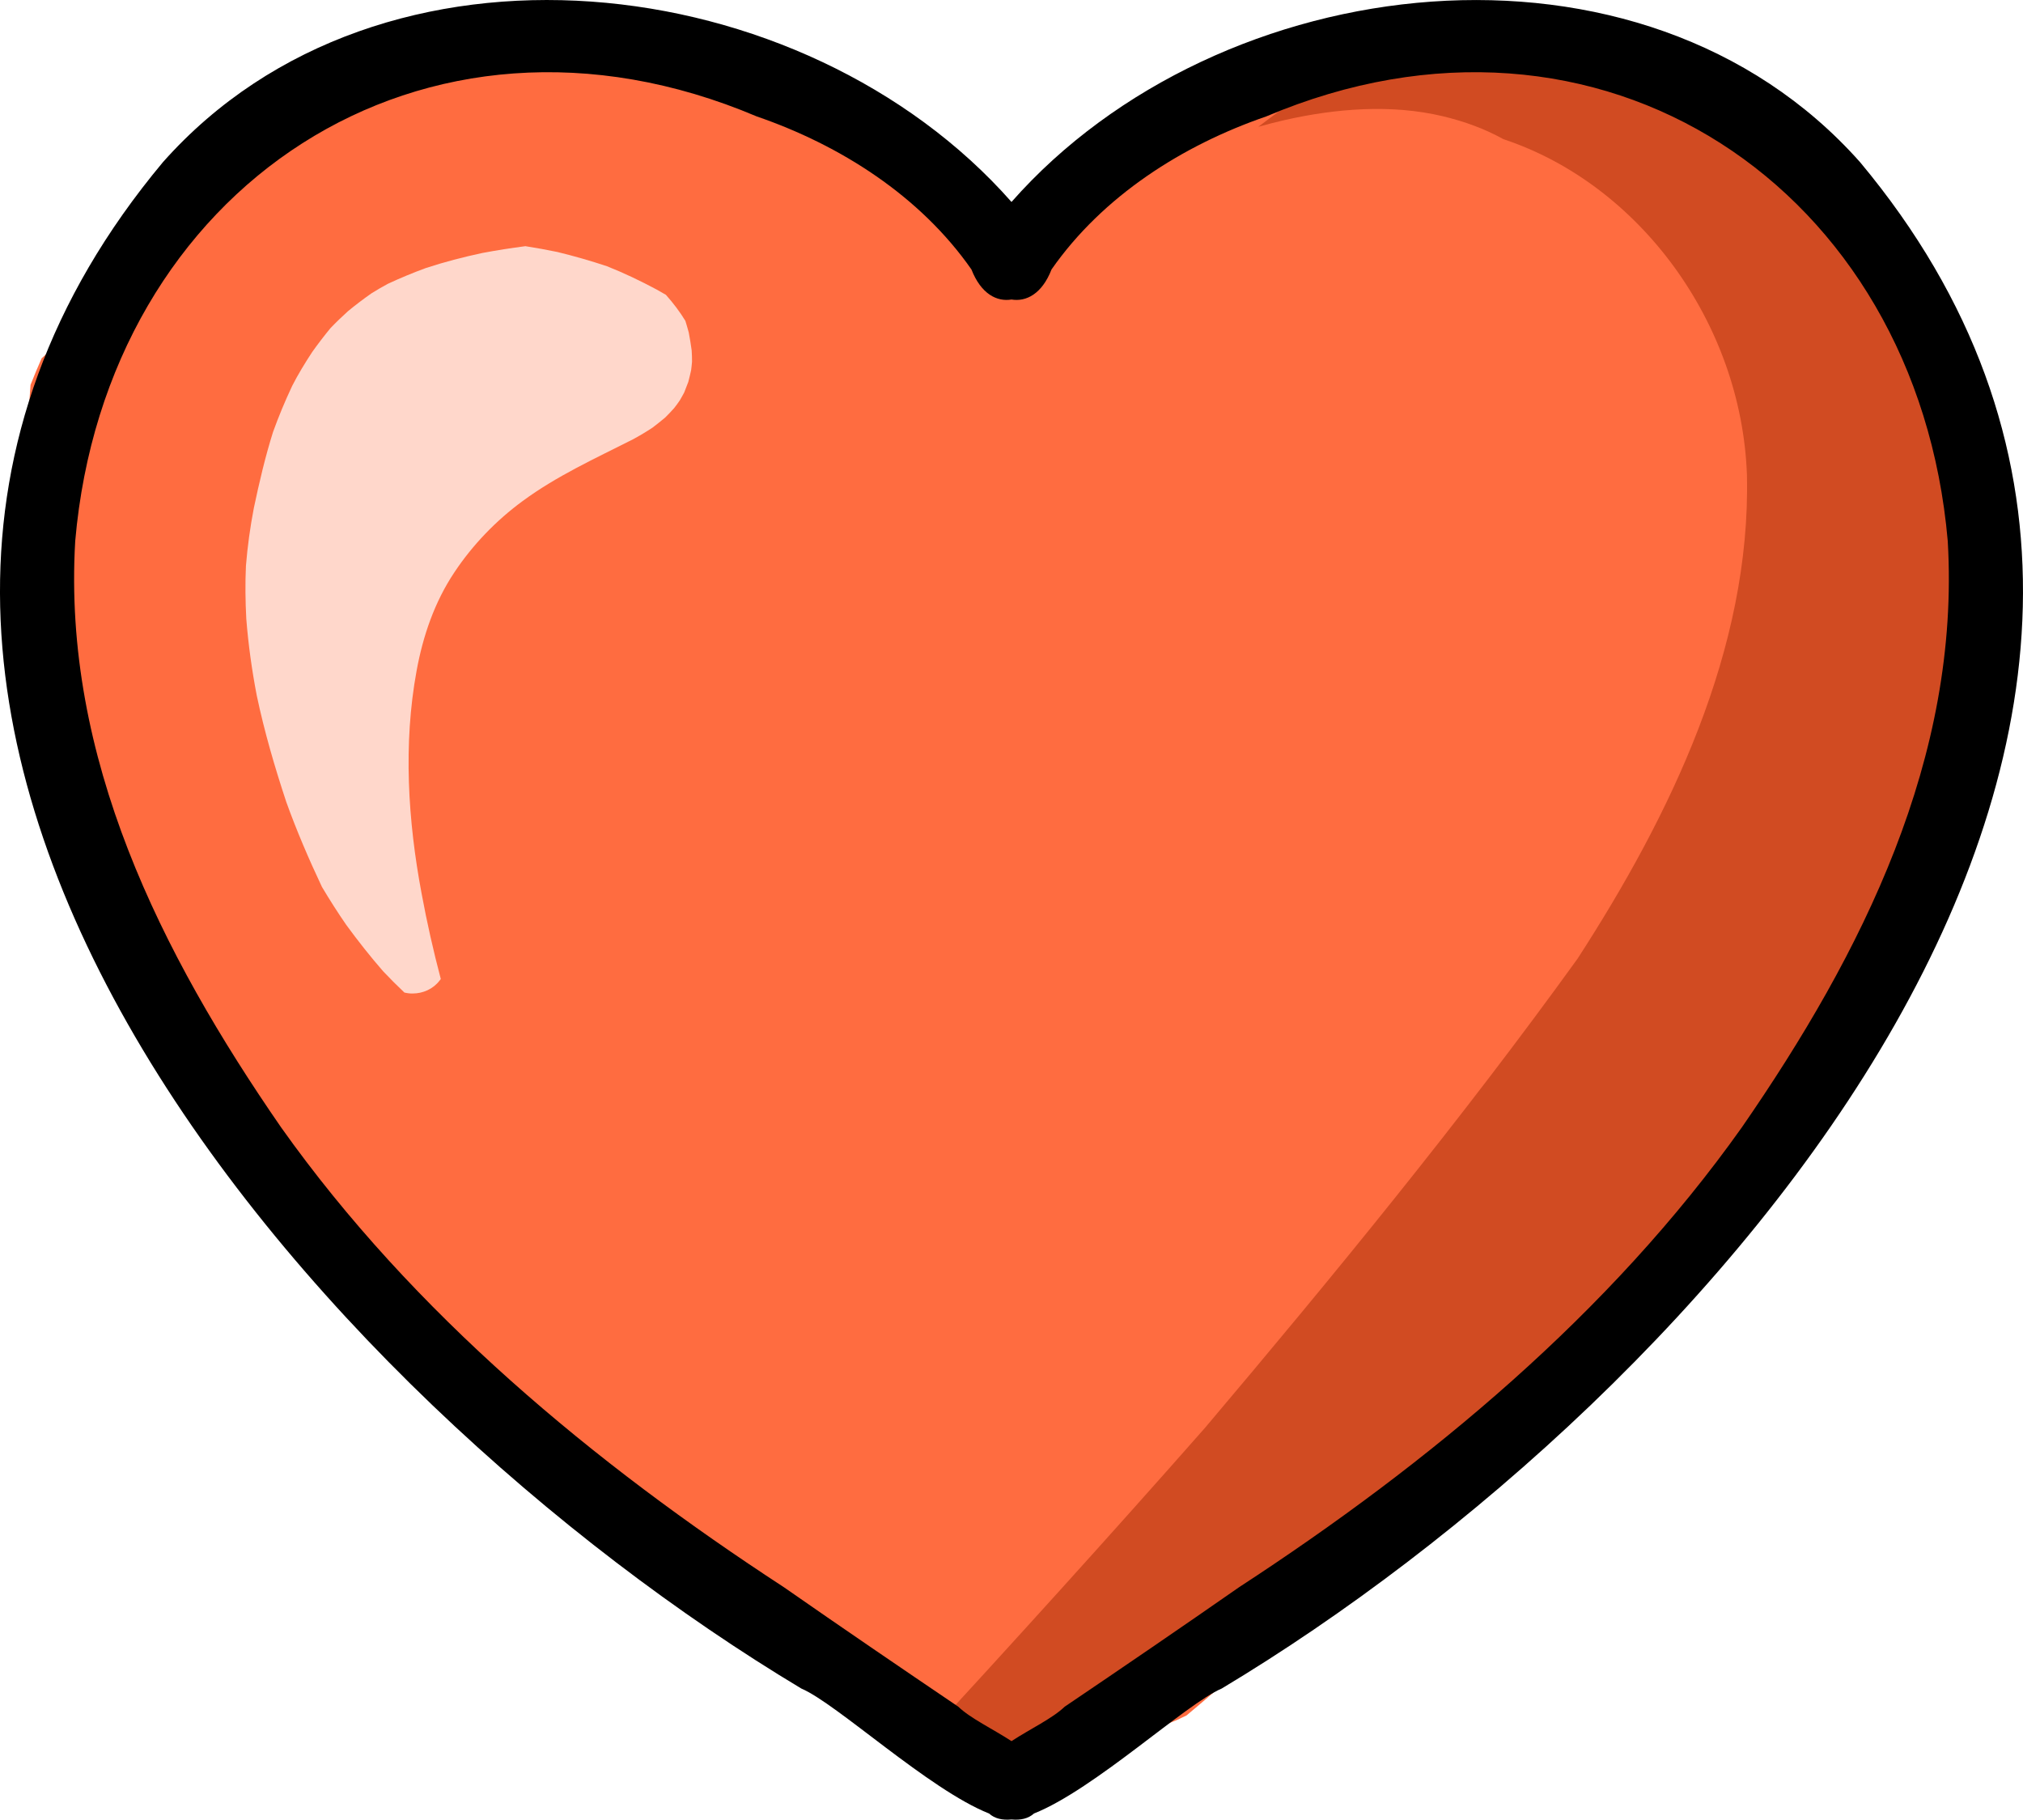
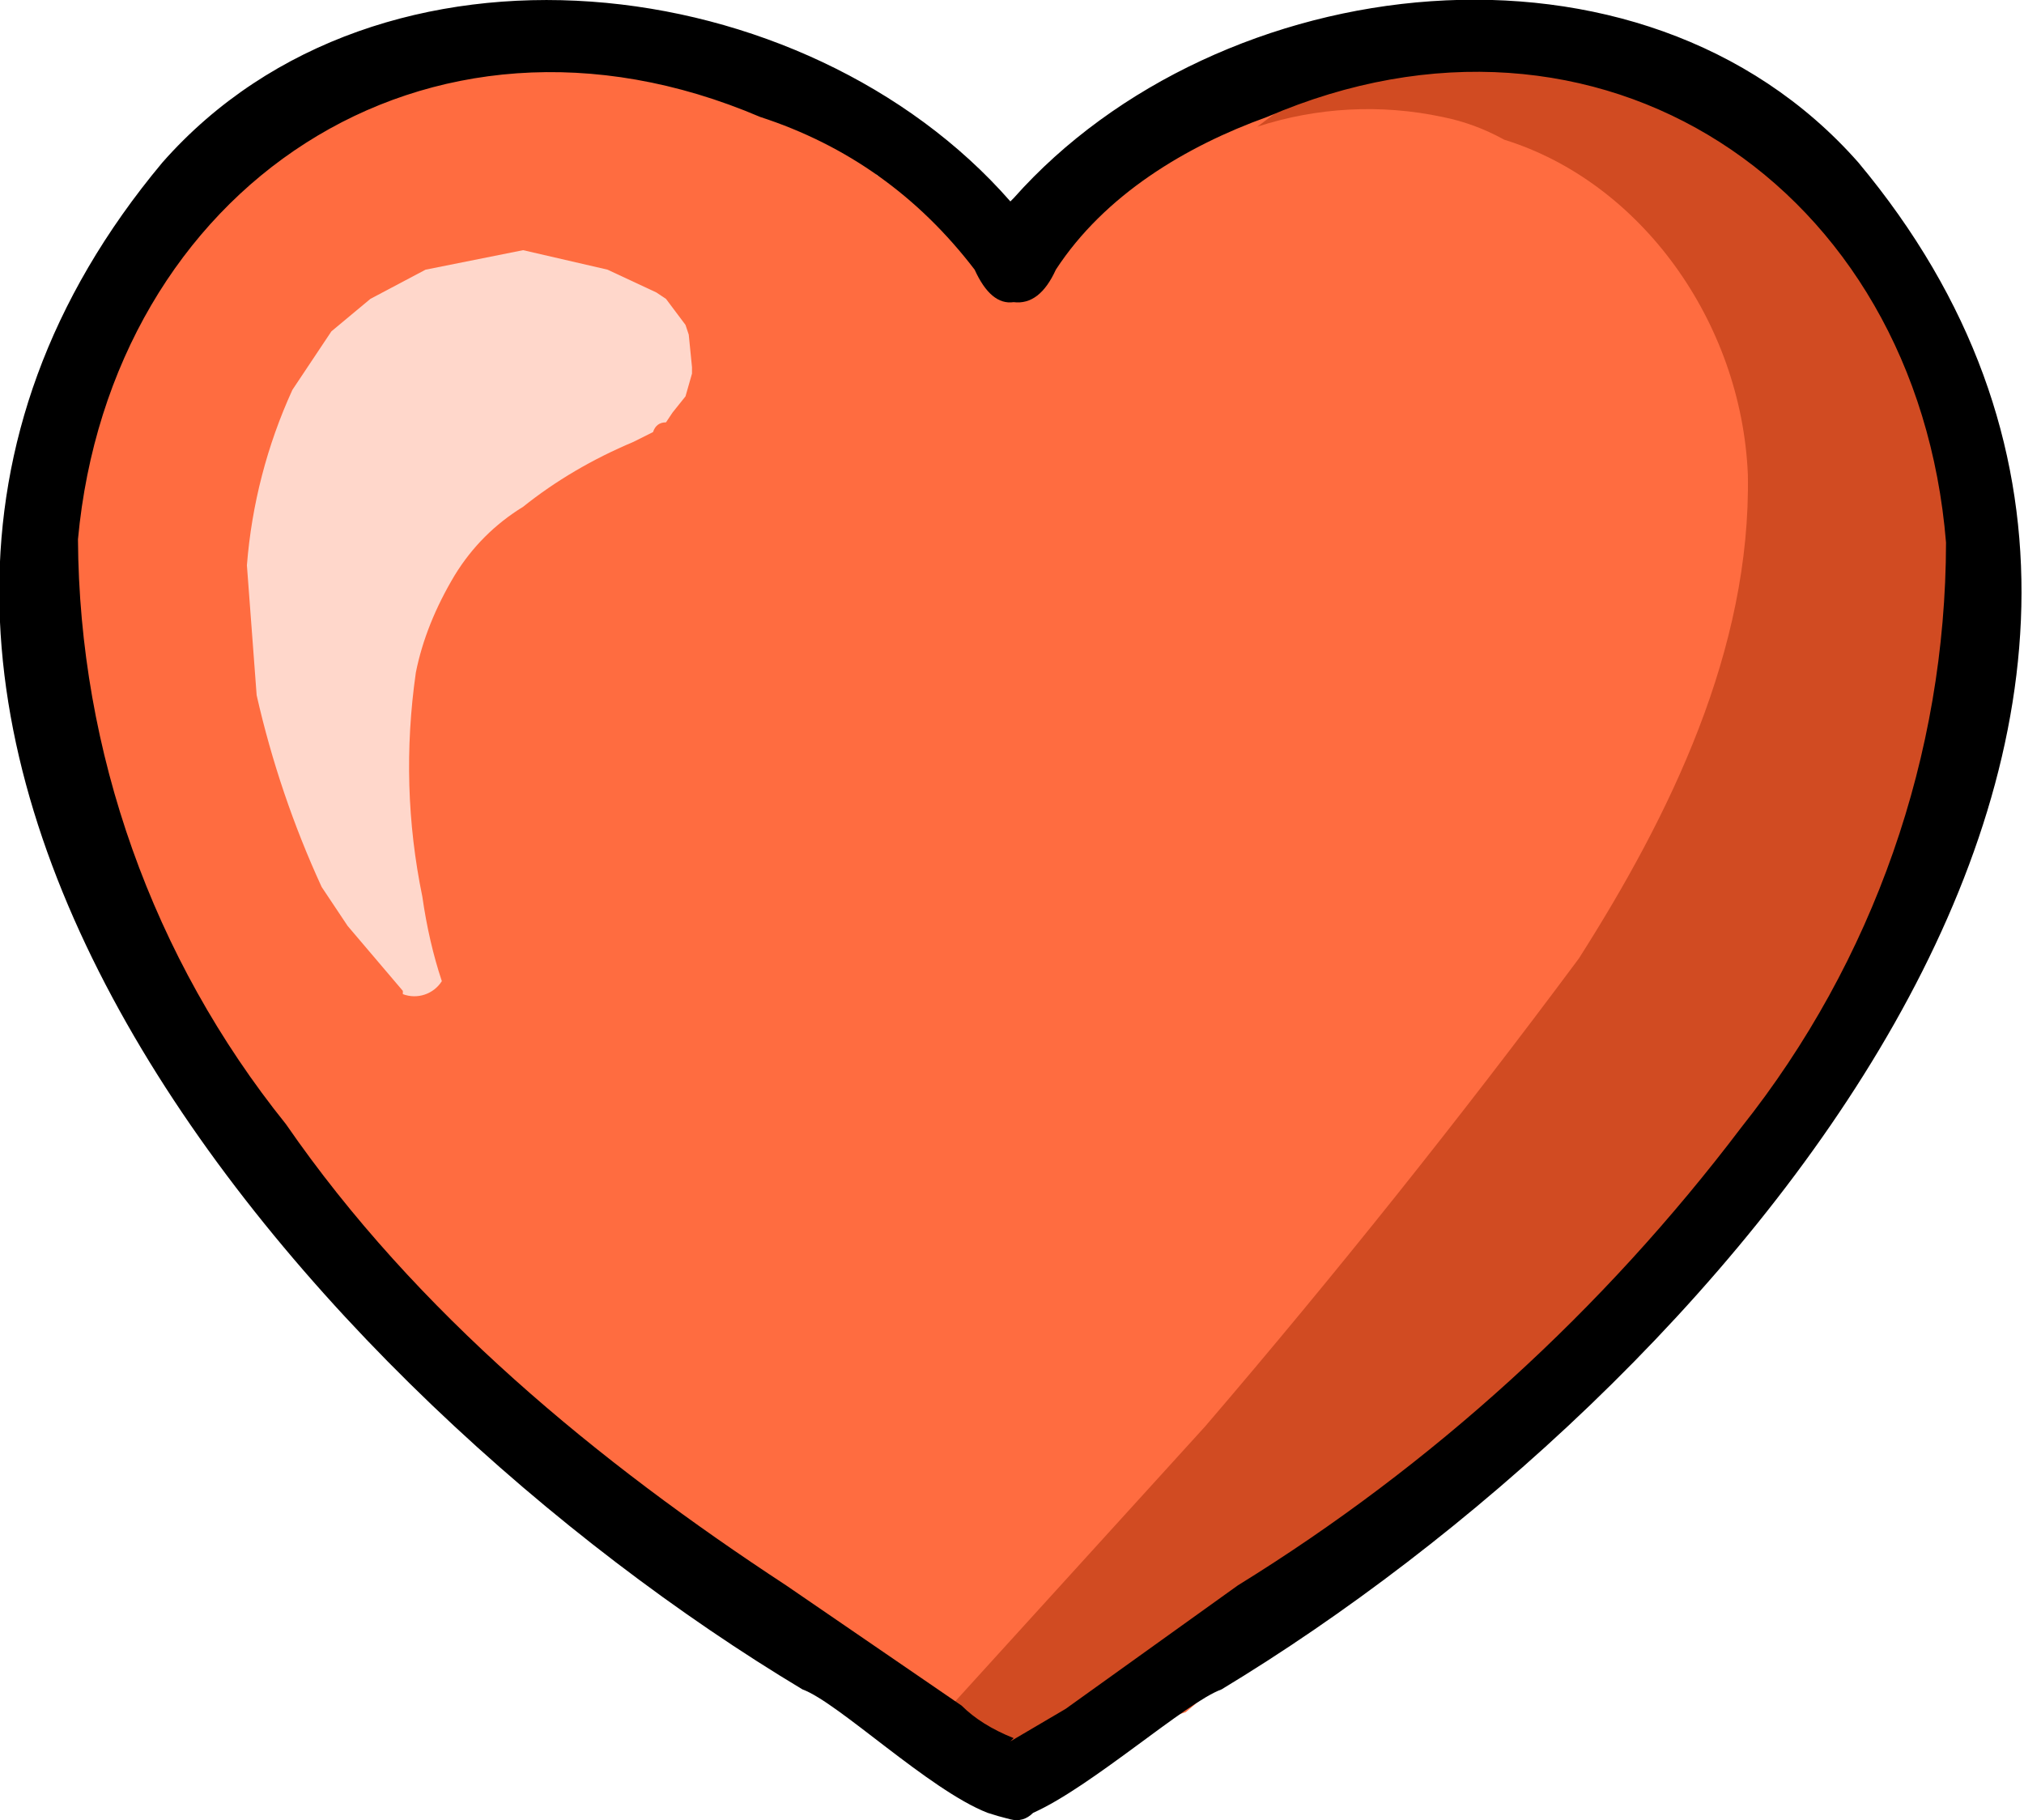
- <svg xmlns="http://www.w3.org/2000/svg" width="62.26" height="56" viewBox="0 0 62.26 56" fill="none">
-   <g>
-     <g transform="translate(0 0)">
-       <g>
-         <path d="M26.54 5.022C26.678 4.993 26.834 4.983 27.011 4.996C28.671 5.148 29.23 7.18 30.447 7.993C30.532 7.94 30.625 7.897 30.728 7.873C30.922 7.828 31.132 7.83 31.327 7.879C32.024 6.591 38.768 0.863 39.986 2.207C40.191 2.399 40.316 2.587 40.38 2.771C42.312 1.519 44.382 0.678 46.448 0.251C46.451 0.253 46.455 0.255 46.457 0.257C46.559 0.315 46.661 0.369 46.765 0.419C46.851 0.498 46.946 0.571 47.049 0.638C47.439 0.886 47.912 0.947 48.357 1.038C48.622 1.092 48.889 1.146 49.156 1.203C49.247 1.222 49.337 1.241 49.428 1.261C50.147 1.567 50.859 1.894 51.564 2.235C52.048 2.485 52.523 2.747 52.986 3.036C53.37 3.306 53.741 3.596 54.107 3.889C54.304 4.049 54.503 4.207 54.71 4.356C54.838 4.449 54.963 4.531 55.09 4.6C55.559 5.083 56.014 5.578 56.461 6.085C57.466 7.261 58.431 8.476 59.308 9.752C59.423 9.94 59.542 10.126 59.669 10.306C59.825 10.522 60.029 10.69 60.255 10.802C60.339 11.489 60.417 12.179 60.493 12.869C60.632 14.107 60.741 15.347 60.865 16.585C60.929 17.239 60.995 17.893 61.064 18.547C61.098 18.87 61.124 19.199 61.17 19.522C61.227 19.922 61.272 20.327 61.469 20.685C57.857 32.268 49.513 42.001 39.851 49.102C38.611 50.024 37.345 51.258 36.003 52.367C35.896 52.419 35.792 52.468 35.686 52.517C34.312 53.08 32.888 53.5 31.531 54.104C31.596 54.074 31.662 54.046 31.727 54.017C31.565 54.088 31.404 54.154 31.238 54.217C31.209 54.223 31.179 54.231 31.15 54.236C31.018 54.251 30.892 54.262 30.764 54.271C30.697 54.268 30.63 54.266 30.564 54.262C30.515 54.254 30.466 54.248 30.418 54.237C30.197 54.175 29.98 54.096 29.765 54.014C29.716 53.995 29.669 53.976 29.62 53.957C29.571 53.919 29.523 53.882 29.475 53.845C28.626 53.185 27.744 52.571 26.828 52.005C25.858 51.404 24.849 50.872 23.819 50.38C23.356 50.159 22.877 49.96 22.395 49.781C22.026 49.646 21.67 49.521 21.284 49.451C19.806 48.107 18.352 46.748 16.797 45.513C13.291 42.617 9.902 39.542 6.926 36.118C6.918 35.841 6.855 35.573 6.781 35.308C6.69 34.984 6.552 34.669 6.43 34.355C6.28 33.962 6.112 33.574 5.942 33.189C5.473 32.141 4.971 31.112 4.458 30.087C3.596 28.367 2.691 26.668 1.83 24.946C1.636 24.547 1.455 24.134 1.253 23.737C1.237 23.693 1.222 23.648 1.205 23.604C1.15 23.437 1.093 23.272 1.031 23.11C0.851 22.649 0.456 22.316 0 22.17C0.037 21.985 0.054 21.798 0.069 21.609C0.106 21.128 0.132 20.648 0.146 20.166C0.172 19.268 0.187 18.368 0.2 17.468C0.225 15.724 0.268 13.981 0.368 12.239C0.387 11.965 0.406 11.692 0.427 11.419C0.534 11.144 0.65 10.872 0.769 10.6C0.832 10.548 0.888 10.494 0.945 10.433C1.158 10.197 1.316 9.907 1.491 9.644C1.624 9.444 1.76 9.246 1.895 9.05C2.188 8.627 2.484 8.206 2.779 7.785C3.296 7.047 3.821 6.312 4.353 5.584C4.372 5.563 4.391 5.54 4.412 5.517C4.679 5.214 4.962 4.926 5.246 4.637C5.462 4.433 5.68 4.233 5.899 4.034C6.143 3.95 6.381 3.835 6.614 3.723C6.995 3.542 7.364 3.329 7.732 3.123C8.34 2.781 8.949 2.44 9.556 2.093C10.214 1.796 10.879 1.513 11.552 1.245C12.336 0.975 13.121 0.734 13.922 0.523C14.768 0.338 15.611 0.192 16.468 0.085C16.475 0.086 16.483 0.088 16.492 0.089C16.975 0.179 17.448 0.098 17.931 0.061C18.224 0.041 18.517 0.019 18.811 0C21.743 1.043 24.374 2.796 26.54 5.022C26.54 5.022 26.54 5.022 26.54 5.022Z" fill="#FF6C40" fill-rule="evenodd" transform="translate(0.513 0.425)" />
-         <path d="M1.668 53.87C1.565 53.802 1.461 53.733 1.358 53.666C1.119 53.509 0.879 53.354 0.639 53.199C0.639 53.199 0.639 53.199 0.639 53.199C0.639 53.199 1.668 53.87 1.668 53.87C1.668 53.87 1.668 53.87 1.668 53.87C1.668 53.87 1.668 53.87 1.668 53.87ZM14.366 0.02C14.366 0.02 14.393 0 14.393 0C14.504 0.005 14.614 0.007 14.724 0.01C14.724 0.01 14.366 0.02 14.366 0.02C14.366 0.02 14.366 0.02 14.366 0.02C14.366 0.02 14.366 0.02 14.366 0.02ZM30.707 7.817C30.707 7.817 30.719 7.839 30.719 7.839L30.707 7.817L30.707 7.817L30.707 7.817C30.707 7.817 30.707 7.817 30.707 7.817ZM30.773 7.944C30.773 7.944 30.782 7.961 30.782 7.961L30.773 7.944L30.773 7.944L30.773 7.944C30.773 7.944 30.773 7.944 30.773 7.944ZM30.819 8.029C30.819 8.029 30.828 8.046 30.828 8.046L30.819 8.029L30.819 8.029L30.819 8.029C30.819 8.029 30.819 8.029 30.819 8.029ZM31.597 9.531C31.597 9.531 31.599 9.535 31.599 9.535L31.599 9.535L31.62 9.578L31.62 9.578L31.642 9.621L31.642 9.621L31.642 9.621L31.663 9.665L31.663 9.665L31.663 9.665L31.685 9.71L31.685 9.71L31.706 9.753L31.706 9.753L31.706 9.753L31.728 9.797L31.728 9.797L31.728 9.797L31.748 9.841L31.748 9.841L31.748 9.841L31.769 9.885L31.769 9.885L31.789 9.929L31.789 9.929L31.789 9.929L31.809 9.973L31.809 9.973L31.809 9.973L31.83 10.017L31.83 10.017L31.83 10.017L31.871 10.106L31.871 10.106C31.871 10.106 31.891 10.15 31.891 10.15C31.891 10.15 31.891 10.15 31.891 10.15C31.925 10.223 31.959 10.297 31.994 10.37C31.994 10.37 32.058 10.519 32.058 10.519C32.058 10.519 32.058 10.519 32.058 10.519L32.068 10.54L32.068 10.54L32.068 10.54L32.086 10.582L32.086 10.582L32.095 10.604L32.095 10.604L32.095 10.604L32.104 10.625L32.104 10.625L32.113 10.646L32.113 10.646L32.113 10.646L32.122 10.668L32.122 10.668L32.122 10.668L32.131 10.69L32.131 10.69L32.14 10.711L32.14 10.711L32.14 10.711L32.149 10.732L32.149 10.732L32.149 10.732L32.158 10.754L32.158 10.754L32.158 10.754L32.167 10.775L32.167 10.775L32.176 10.797L32.176 10.797L32.185 10.819L32.194 10.84L32.194 10.84L32.203 10.861L32.203 10.861L32.203 10.861L32.212 10.883L32.212 10.883L32.212 10.883L32.221 10.905L32.221 10.905L32.23 10.926L32.23 10.926L32.239 10.947L32.239 10.947L32.248 10.969L32.248 10.969L32.257 10.991L32.257 10.991L32.267 11.012L32.267 11.012L32.267 11.012L32.276 11.034L32.276 11.034L32.285 11.055L32.285 11.055L32.294 11.076L32.294 11.076L32.303 11.098L32.303 11.098L32.312 11.119L32.321 11.141L32.33 11.162L32.33 11.162L32.339 11.184L32.339 11.184L32.348 11.205L32.357 11.227L32.357 11.227L32.366 11.248L32.375 11.27L32.375 11.27L32.384 11.291L32.393 11.313L32.393 11.313L32.402 11.334L32.411 11.356L32.42 11.377L32.42 11.377L32.429 11.399L32.438 11.42L32.447 11.442L32.456 11.463L32.456 11.463L32.465 11.485L32.475 11.506L32.484 11.528L32.493 11.549L32.502 11.571L32.511 11.592L32.52 11.614L32.529 11.635L32.538 11.657L32.547 11.678L32.556 11.7L32.565 11.721L32.574 11.743L32.578 11.756L32.581 11.77L32.584 11.784L32.588 11.797L32.591 11.811L32.594 11.824L32.598 11.838L32.601 11.851L32.601 11.851L32.605 11.865L32.608 11.879L32.611 11.892L32.615 11.906L32.618 11.919L32.618 11.919L32.621 11.933L32.627 11.96L32.63 11.974L32.63 11.974L32.634 11.987L32.643 12.026L32.643 12.028L32.643 12.028L32.643 12.028L32.646 12.042L32.646 12.042L32.646 12.042L32.65 12.055L32.65 12.055L32.653 12.069L32.657 12.082L32.657 12.082L32.66 12.096L32.66 12.096L32.66 12.096L32.663 12.11L32.663 12.11L32.663 12.11L32.667 12.123L32.667 12.123L32.667 12.123L32.67 12.137L32.672 12.148L32.672 12.15L32.672 12.15L32.676 12.164L32.676 12.164L32.679 12.177L32.679 12.177L32.682 12.191L32.682 12.191L32.686 12.204L32.686 12.204L32.686 12.204L32.689 12.218L32.689 12.218L32.689 12.218L32.691 12.232L31.597 9.531L31.597 9.531C31.597 9.531 31.597 9.531 31.597 9.531ZM5.508 53.105C5.369 53.222 5.233 53.344 5.105 53.471C5.105 53.471 5.104 53.471 5.104 53.471C5.104 53.471 5.508 53.105 5.508 53.105C5.508 53.105 5.508 53.105 5.508 53.105C5.508 53.105 5.508 53.105 5.508 53.105ZM4.476 53.71C4.476 53.71 4.284 53.783 4.284 53.783C3.787 53.944 3.289 54.089 2.783 54.213C2.658 54.238 2.533 54.261 2.407 54.282C2.407 54.282 2.361 54.268 2.361 54.268C2.361 54.268 4.476 53.71 4.476 53.71L4.476 53.71C4.476 53.71 4.476 53.71 4.476 53.71ZM2.181 54.215C2.063 54.133 1.943 54.053 1.823 53.973C1.823 53.973 1.823 53.973 1.823 53.973C1.823 53.973 1.81 53.964 1.81 53.964L1.81 53.964L1.798 53.955L1.798 53.955L1.785 53.945L1.785 53.945L1.759 53.928L1.759 53.928L1.747 53.919L1.747 53.919L1.735 53.91L1.735 53.91L1.722 53.901L1.722 53.901L1.71 53.893L1.71 53.893L1.697 53.886L1.697 53.886L1.685 53.877L1.685 53.877C1.685 53.877 1.672 53.868 1.672 53.868C1.672 53.868 1.672 53.868 1.672 53.868C1.569 53.8 1.465 53.732 1.362 53.664C1.124 53.506 0.885 53.351 0.645 53.196C0.645 53.196 0.454 53.073 0.454 53.073C0.303 52.976 0.153 52.88 0 52.786C3.01 49.514 5.999 46.222 8.937 42.886C12.905 38.192 16.814 33.425 20.409 28.44C23.262 24.029 25.741 18.922 25.618 13.56C25.45 8.877 22.306 4.611 18.125 3.227C17.547 2.906 16.916 2.677 16.258 2.52C14.679 2.144 12.97 2.281 11.399 2.636C11.124 2.699 10.85 2.769 10.578 2.846C10.695 2.758 10.813 2.668 10.932 2.58C12.003 1.78 13.076 0.981 14.15 0.181C14.219 0.13 14.289 0.078 14.359 0.027C14.359 0.027 14.359 0.027 14.359 0.027C14.359 0.027 14.362 0.025 14.362 0.025L14.362 0.025L14.366 0.023L14.366 0.023L14.369 0.02C14.369 0.02 14.369 0.02 14.369 0.02C14.369 0.02 14.395 0.001 14.395 0.001C14.506 0.005 14.617 0.008 14.728 0.01C14.728 0.01 14.728 0.01 14.728 0.01C14.728 0.01 14.748 0.01 14.748 0.01L14.748 0.01L14.769 0.01L14.769 0.01C14.769 0.01 14.789 0.01 14.789 0.01C14.789 0.01 14.789 0.01 14.789 0.01C15.1 0.018 15.411 0.024 15.721 0.036C16.853 0.08 17.979 0.137 19.106 0.231C20.111 0.356 21.114 0.49 22.11 0.676C22.368 0.724 22.627 0.768 22.885 0.827C22.948 0.842 23.012 0.855 23.074 0.868C23.692 1.205 24.302 1.556 24.895 1.933C25.205 2.167 25.501 2.416 25.795 2.673C26.277 3.138 26.73 3.63 27.158 4.147C27.339 4.371 27.522 4.595 27.699 4.824C27.864 5.068 28.039 5.303 28.232 5.523C28.5 5.826 28.871 6.002 29.259 6.05C29.654 6.472 30.045 6.894 30.419 7.336C30.419 7.336 30.419 7.336 30.419 7.336C30.419 7.336 30.419 7.336 30.419 7.336L30.421 7.34L30.423 7.344L30.427 7.348L30.429 7.352L30.431 7.356L30.431 7.357L30.431 7.357L30.431 7.357L30.433 7.361L30.436 7.364L30.447 7.381L30.449 7.384L30.452 7.389L30.452 7.39L30.452 7.39L30.454 7.393L30.454 7.393L30.454 7.393L30.456 7.397L30.456 7.397L30.456 7.397L30.459 7.4L30.459 7.401L30.459 7.401L30.461 7.405L30.461 7.406L30.461 7.406L30.463 7.409L30.463 7.41L30.465 7.414L30.465 7.415L30.468 7.418L30.468 7.419L30.476 7.432L30.478 7.435L30.48 7.44L30.48 7.44L30.482 7.444L30.485 7.448L30.485 7.449L30.487 7.452L30.487 7.452L30.489 7.457L30.491 7.46L30.491 7.46L30.494 7.464L30.494 7.465L30.496 7.468L30.496 7.469L30.496 7.469L30.498 7.473L30.498 7.474L30.501 7.477L30.501 7.478L30.501 7.478L30.503 7.482L30.503 7.483L30.505 7.486L30.505 7.487L30.505 7.487L30.507 7.491L30.507 7.492L30.51 7.495L30.51 7.495L30.51 7.495L30.512 7.499L30.512 7.5L30.514 7.503L30.514 7.504L30.514 7.504L30.517 7.508L30.517 7.508L30.517 7.508L30.519 7.511L30.519 7.512L30.521 7.516L30.524 7.52L30.527 7.523L30.527 7.525L30.527 7.525L30.529 7.528L30.532 7.533L30.535 7.536L30.535 7.537L30.535 7.537L30.537 7.54L30.537 7.542L30.537 7.542L30.539 7.545L30.539 7.546L30.539 7.546L30.542 7.549L30.544 7.554L30.544 7.555L30.544 7.555L30.546 7.559L30.546 7.56L30.546 7.56L30.546 7.561L30.548 7.564L30.551 7.568L30.553 7.572L30.553 7.573L30.553 7.573L30.555 7.577L30.569 7.598L30.571 7.602L30.573 7.606L30.573 7.607L30.575 7.609L30.576 7.612L30.577 7.614L30.578 7.616L30.579 7.618L30.58 7.621L30.581 7.623L30.582 7.625L30.584 7.628L30.585 7.63L30.586 7.632L30.586 7.632L30.587 7.634L30.588 7.637L30.589 7.639L30.59 7.641L30.592 7.643L30.595 7.649L30.596 7.651L30.597 7.654L30.598 7.656L30.601 7.659L30.602 7.661L30.603 7.664L30.606 7.669L30.608 7.672L30.609 7.674L30.61 7.676L30.611 7.678L30.612 7.681L30.613 7.683L30.614 7.685L30.616 7.686L30.617 7.687L30.618 7.69L30.619 7.692L30.62 7.694L30.621 7.697L30.622 7.699L30.623 7.701L30.625 7.703L30.626 7.706L30.627 7.708L30.628 7.71L30.629 7.712L30.629 7.713L30.63 7.716L30.631 7.718L30.633 7.72L30.634 7.723L30.635 7.725L30.636 7.727L30.637 7.729L30.638 7.732L30.639 7.734L30.64 7.736L30.642 7.738L30.642 7.738L30.643 7.741L30.644 7.743L30.645 7.745L30.646 7.747L30.647 7.75L30.648 7.752L30.65 7.754L30.651 7.756L30.651 7.756L30.655 7.764L30.672 7.794L30.675 7.798L30.687 7.821L30.689 7.824L30.698 7.841L30.705 7.854L30.721 7.883L30.721 7.883L30.737 7.913L30.744 7.925L30.753 7.942L30.766 7.967L30.766 7.967L30.768 7.971L30.784 8.001L30.789 8.009L30.798 8.026L30.8 8.03L30.816 8.06L30.832 8.089L30.834 8.093L30.834 8.093L30.849 8.119L30.858 8.136L30.865 8.149L30.881 8.179L30.881 8.179L30.881 8.18L30.896 8.209L30.903 8.222C30.903 8.222 30.903 8.222 30.903 8.222C30.903 8.222 30.913 8.24 30.913 8.24C31.139 8.658 31.355 9.08 31.564 9.508C31.564 9.508 31.564 9.509 31.564 9.509C31.866 10.597 33.199 12.176 33.31 13.304C33.31 13.304 32.682 16.59 32.682 16.59C32.931 19.237 33.219 17.363 32.263 19.949C30.076 34.802 23.522 36.1 18.346 41.84C17.221 43.245 16.072 44.628 14.904 45.996C13.986 46.679 13.083 47.378 12.188 48.09C11.738 48.447 11.29 48.81 10.842 49.174C9.9 49.811 8.959 50.451 8.04 51.123C7.518 51.507 6.99 51.88 6.484 52.283C6.279 52.446 6.065 52.608 5.855 52.774C5.855 52.774 5.855 52.774 5.855 52.774C5.855 52.774 5.81 52.809 5.81 52.809L5.81 52.809L5.787 52.827L5.787 52.827L5.764 52.846L5.764 52.846L5.742 52.864L5.742 52.864L5.719 52.882L5.719 52.882L5.698 52.9L5.696 52.9L5.675 52.918L5.675 52.918L5.653 52.936L5.652 52.936L5.631 52.954L5.631 52.954L5.609 52.972L5.608 52.972L5.587 52.99L5.587 52.99L5.565 53.008L5.564 53.008L5.542 53.027L5.542 53.027L5.521 53.045L5.52 53.045L5.498 53.063C5.498 53.063 5.498 53.063 5.498 53.063C5.498 53.063 5.477 53.081 5.477 53.081C5.338 53.199 5.202 53.321 5.074 53.449C5.074 53.449 5.061 53.453 5.061 53.453C5.061 53.453 5.06 53.453 5.06 53.453C4.865 53.528 4.668 53.603 4.471 53.677C4.471 53.677 4.471 53.677 4.471 53.677C4.471 53.677 4.458 53.682 4.458 53.682L4.458 53.682L4.446 53.686C4.446 53.686 4.446 53.686 4.446 53.686C4.446 53.686 4.254 53.759 4.254 53.759C3.757 53.919 3.259 54.064 2.753 54.189C2.628 54.214 2.503 54.236 2.376 54.258C2.376 54.258 2.331 54.243 2.331 54.243C2.331 54.243 2.331 54.243 2.331 54.243L2.328 54.242L2.328 54.242L2.324 54.241L2.324 54.241L2.321 54.24L2.321 54.24L2.318 54.239L2.318 54.239L2.314 54.237L2.314 54.237L2.311 54.236C2.311 54.236 2.301 54.233 2.301 54.233C2.301 54.233 2.301 54.233 2.301 54.233C2.281 54.243 2.231 54.228 2.181 54.215C2.181 54.215 2.181 54.215 2.181 54.215Z" fill="#D14B22" fill-rule="evenodd" transform="translate(28.146 1.057)" />
-         <path d="M4.892 22.969C4.669 22.758 4.452 22.541 4.24 22.317C3.84 21.858 3.464 21.381 3.104 20.889C2.839 20.506 2.59 20.114 2.353 19.716C1.95 18.861 1.577 17.995 1.257 17.105C0.9 16.027 0.583 14.941 0.348 13.828C0.198 13.046 0.088 12.262 0.026 11.469C-0.003 10.924 -0.01 10.382 0.015 9.839C0.063 9.238 0.145 8.647 0.259 8.054C0.425 7.268 0.608 6.484 0.849 5.718C1.021 5.241 1.214 4.776 1.43 4.319C1.395 4.388 1.361 4.456 1.326 4.525C1.364 4.448 1.403 4.371 1.442 4.293C1.44 4.298 1.438 4.301 1.435 4.305C1.427 4.321 1.42 4.337 1.412 4.352C1.42 4.336 1.427 4.32 1.435 4.305C1.621 3.941 1.833 3.594 2.057 3.253C2.235 3.003 2.421 2.76 2.617 2.522C2.789 2.342 2.969 2.17 3.154 2.002C3.39 1.807 3.632 1.624 3.882 1.449C4.047 1.347 4.212 1.249 4.383 1.158C4.768 0.979 5.157 0.817 5.554 0.672C6.124 0.485 6.704 0.335 7.292 0.209C7.731 0.127 8.173 0.057 8.616 0C8.944 0.051 9.27 0.111 9.597 0.178C10.114 0.304 10.626 0.45 11.128 0.618C11.65 0.825 12.153 1.066 12.649 1.331C12.746 1.385 12.844 1.442 12.94 1.497C13.169 1.755 13.372 2.023 13.539 2.298C13.577 2.416 13.61 2.538 13.643 2.656C13.678 2.84 13.708 3.022 13.733 3.208C13.741 3.324 13.744 3.441 13.744 3.559C13.736 3.642 13.728 3.731 13.716 3.817C13.69 3.938 13.66 4.059 13.629 4.178C13.59 4.285 13.547 4.396 13.503 4.503C13.46 4.585 13.415 4.664 13.367 4.746C13.312 4.827 13.254 4.907 13.192 4.985C13.104 5.084 13.011 5.181 12.915 5.276C12.788 5.38 12.661 5.484 12.53 5.583C12.331 5.714 12.13 5.835 11.92 5.947C10.758 6.536 9.585 7.067 8.53 7.844C7.711 8.445 6.988 9.196 6.428 10.04C5.819 10.953 5.463 11.995 5.267 13.068C4.852 15.325 5 17.681 5.422 19.925C5.585 20.809 5.783 21.684 6.012 22.552C6 22.568 5.99 22.585 5.975 22.6C5.778 22.86 5.463 22.998 5.146 22.998C5.063 23 4.977 22.989 4.892 22.969C4.892 22.969 4.892 22.969 4.892 22.969Z" fill="#FFD7CB" fill-rule="evenodd" transform="translate(7.554 7.576)" />
-         <path d="M31.13 53.582C31.71 53.203 32.391 52.883 32.767 52.522C34.565 51.306 36.356 50.084 38.136 48.844C43.994 45.025 49.549 40.414 53.607 34.694C57.315 29.331 60.335 23.314 59.944 16.65C58.999 5.778 49.233 -0.769 38.97 3.583C36.392 4.47 33.937 6.035 32.362 8.292C32.067 9.051 31.577 9.292 31.13 9.217C30.684 9.292 30.194 9.051 29.897 8.292C28.321 6.034 25.867 4.469 23.289 3.583C13.026 -0.769 3.26 5.778 2.315 16.65C1.924 23.314 4.944 29.33 8.652 34.695C12.711 40.414 18.265 45.026 24.123 48.844C25.903 50.084 27.695 51.306 29.492 52.522C29.868 52.883 30.549 53.203 31.13 53.582C31.13 53.582 31.13 53.582 31.13 53.582C31.13 53.582 31.13 53.582 31.13 53.582ZM31.13 6.215C37.508 -1.022 50.525 -2.581 57.246 4.991C71.447 21.999 52.479 43.043 37.6 51.963C36.503 52.429 33.678 55.072 31.822 55.809C31.646 55.967 31.41 56.02 31.13 55.993C30.85 56.02 30.614 55.967 30.438 55.809C28.583 55.071 25.757 52.429 24.661 51.963C9.781 43.042 -9.188 21.999 5.014 4.991C11.734 -2.582 24.751 -1.023 31.13 6.215C31.13 6.215 31.13 6.215 31.13 6.215Z" fill="#000000" fill-rule="evenodd" />
-       </g>
-     </g>
+ <svg xmlns="http://www.w3.org/2000/svg" width="62.3" height="56" fill="none">
+   <g fill-rule="evenodd">
+     <path fill="#ff6c40" d="M27 5.4h.5c1.7.2 2.2 2.2 3.5 3l.2-.1h.6c.7-1.3 7.5-7 8.7-5.7l.4.6q3-2 6-2.5l.4.1.3.3 1.3.4.8.1h.2l3.6 1.9a23 23 0 0 1 6.7 7.2q.1.3.6.5l.2 2 .4 3.8.2 2v1L62 21a58 58 0 0 1-21.6 28.4l-3.9 3.3-.3.1-4.2 1.6h.2l-.4.1h-.1l-.4.1h-.4l-.6-.3H30l-.1-.1a30 30 0 0 0-8.2-4.4l-4.5-4a83 83 0 0 1-9.9-9.4l-.1-.8-.4-1-.4-1L5 30.4l-2.7-5.1-.5-1.2V24l-.3-.5q-.2-.7-1-.9V22L.8 18l.2-6 .6-1L2 10l1.3-1.9L4.9 6l1.5-1.5.7-.4q.6-.1 1.1-.6l1.9-1L14.4 1 17 .5h2.4q4.4 1.5 7.7 5" />
+     <path fill="#d14b22" d="m29.8 55-.3-.3-.7-.4zM42.5 1h.4zM59 9v.1m.8 1.6.1.1v.2h.1v.1l.1.2.1.2.1.2v.1l.1.1v.2h.1v.2h.1v.3h.1v.2h.1v.4h.1v.1zm-26 43.6-.4.3zm-1 .6h-.3l-1.8.5zm-2.4.5L30 55h-.1l-.4-.3-.7-.4-.2-.2q-.3 0-.5-.3l9-9.9q6-7 11.5-14.4c2.8-4.4 5.3-9.5 5.2-14.9-.2-4.7-3.3-9-7.5-10.3q-.9-.5-1.9-.7a11 11 0 0 0-5.7.3l.4-.3 3.2-2.4.2-.1H44l6.4.6.7.2h.2L54 3.7l1.4 1.5.5.7.6.7q.4.5 1 .5l1.2 1.3v.2h.1v.2h.1V9l.1.1v.1h.1v.2l.7 1.3c.3 1 1.6 2.6 1.8 3.8l-.7 3.2c.3 2.7.6.8-.4 3.4-2.2 14.9-8.7 16.2-14 21.9Q44.9 45 43 47.1l-4 3.1-2.8 2-1.6 1.1-.6.5v.1h-.2v.1h-.1v.1l-.5.4-.6.2-.2.1-1.9.5z" />
+     <path fill="#ffd7cb" d="m12.4 30.5-1.7-2-.8-1.2a30 30 0 0 1-2-5.9l-.3-4A16 16 0 0 1 9 12l-.1.2.1-.2 1.2-1.8 1.2-1 1.7-.9 3-.6 2.6.6 1.5.7.3.2.6.8.1.3.1 1v.2l-.2.7-.4.5-.2.3q-.3 0-.4.3l-.6.3q-1.9.8-3.4 2-1.3.8-2.1 2.1-.9 1.5-1.2 3-.5 3.5.2 6.9.2 1.4.6 2.6a1 1 0 0 1-1.2.4" />
+     <path fill="#000" d="m31.1 53.6 1.7-1 5.3-3.8a57 57 0 0 0 15.5-14.1 29 29 0 0 0 6.3-18C59 5.7 49.2-.8 39 3.6c-2.5.9-5 2.4-6.5 4.7q-.5 1.1-1.3 1-.7.1-1.2-1-2.6-3.4-6.6-4.7c-10.3-4.4-20 2.2-21 13a29 29 0 0 0 6.4 18c4 5.8 9.6 10.4 15.4 14.2l5.4 3.7q.6.6 1.6 1m0-47.4C37.5-1 50.5-2.6 57.2 5c14.2 17-4.7 38-19.6 47-1.1.4-4 3-5.8 3.8q-.3.3-.7.2t-.7-.2c-1.8-.7-4.6-3.4-5.7-3.8C9.7 43-9.2 22 5 5c6.7-7.6 19.8-6 26.1 1.2" />
  </g>
</svg>
